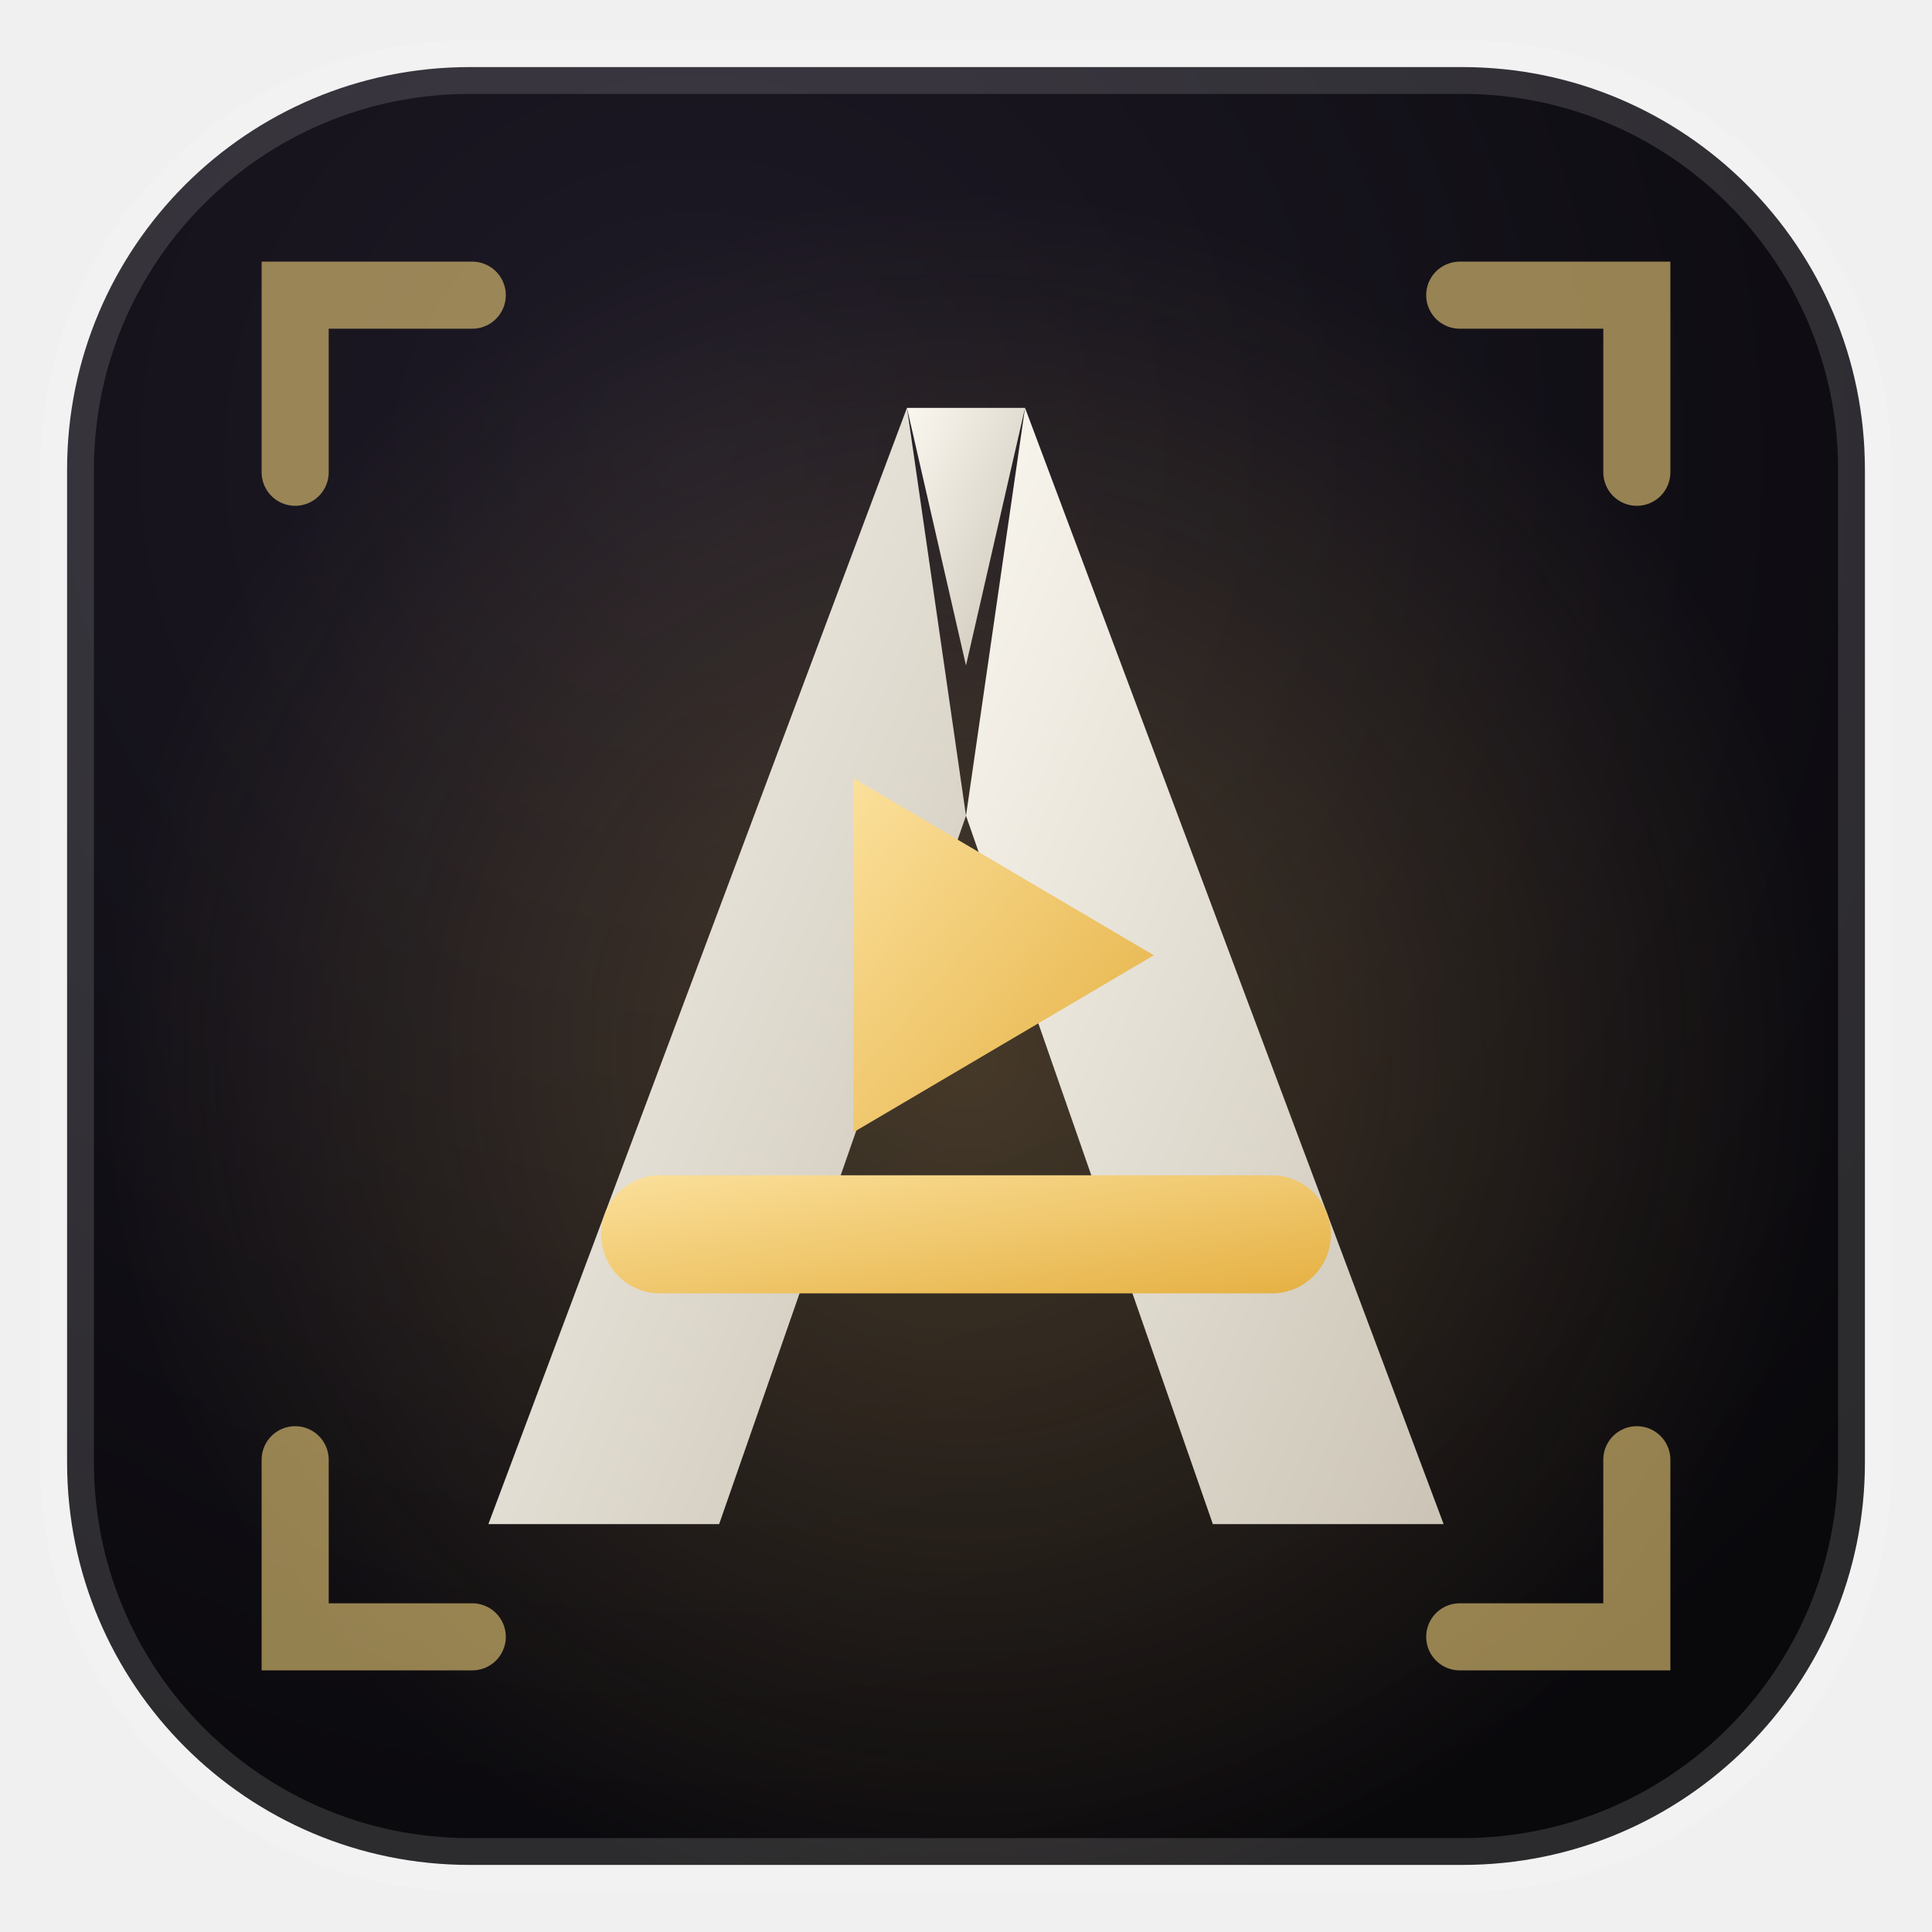
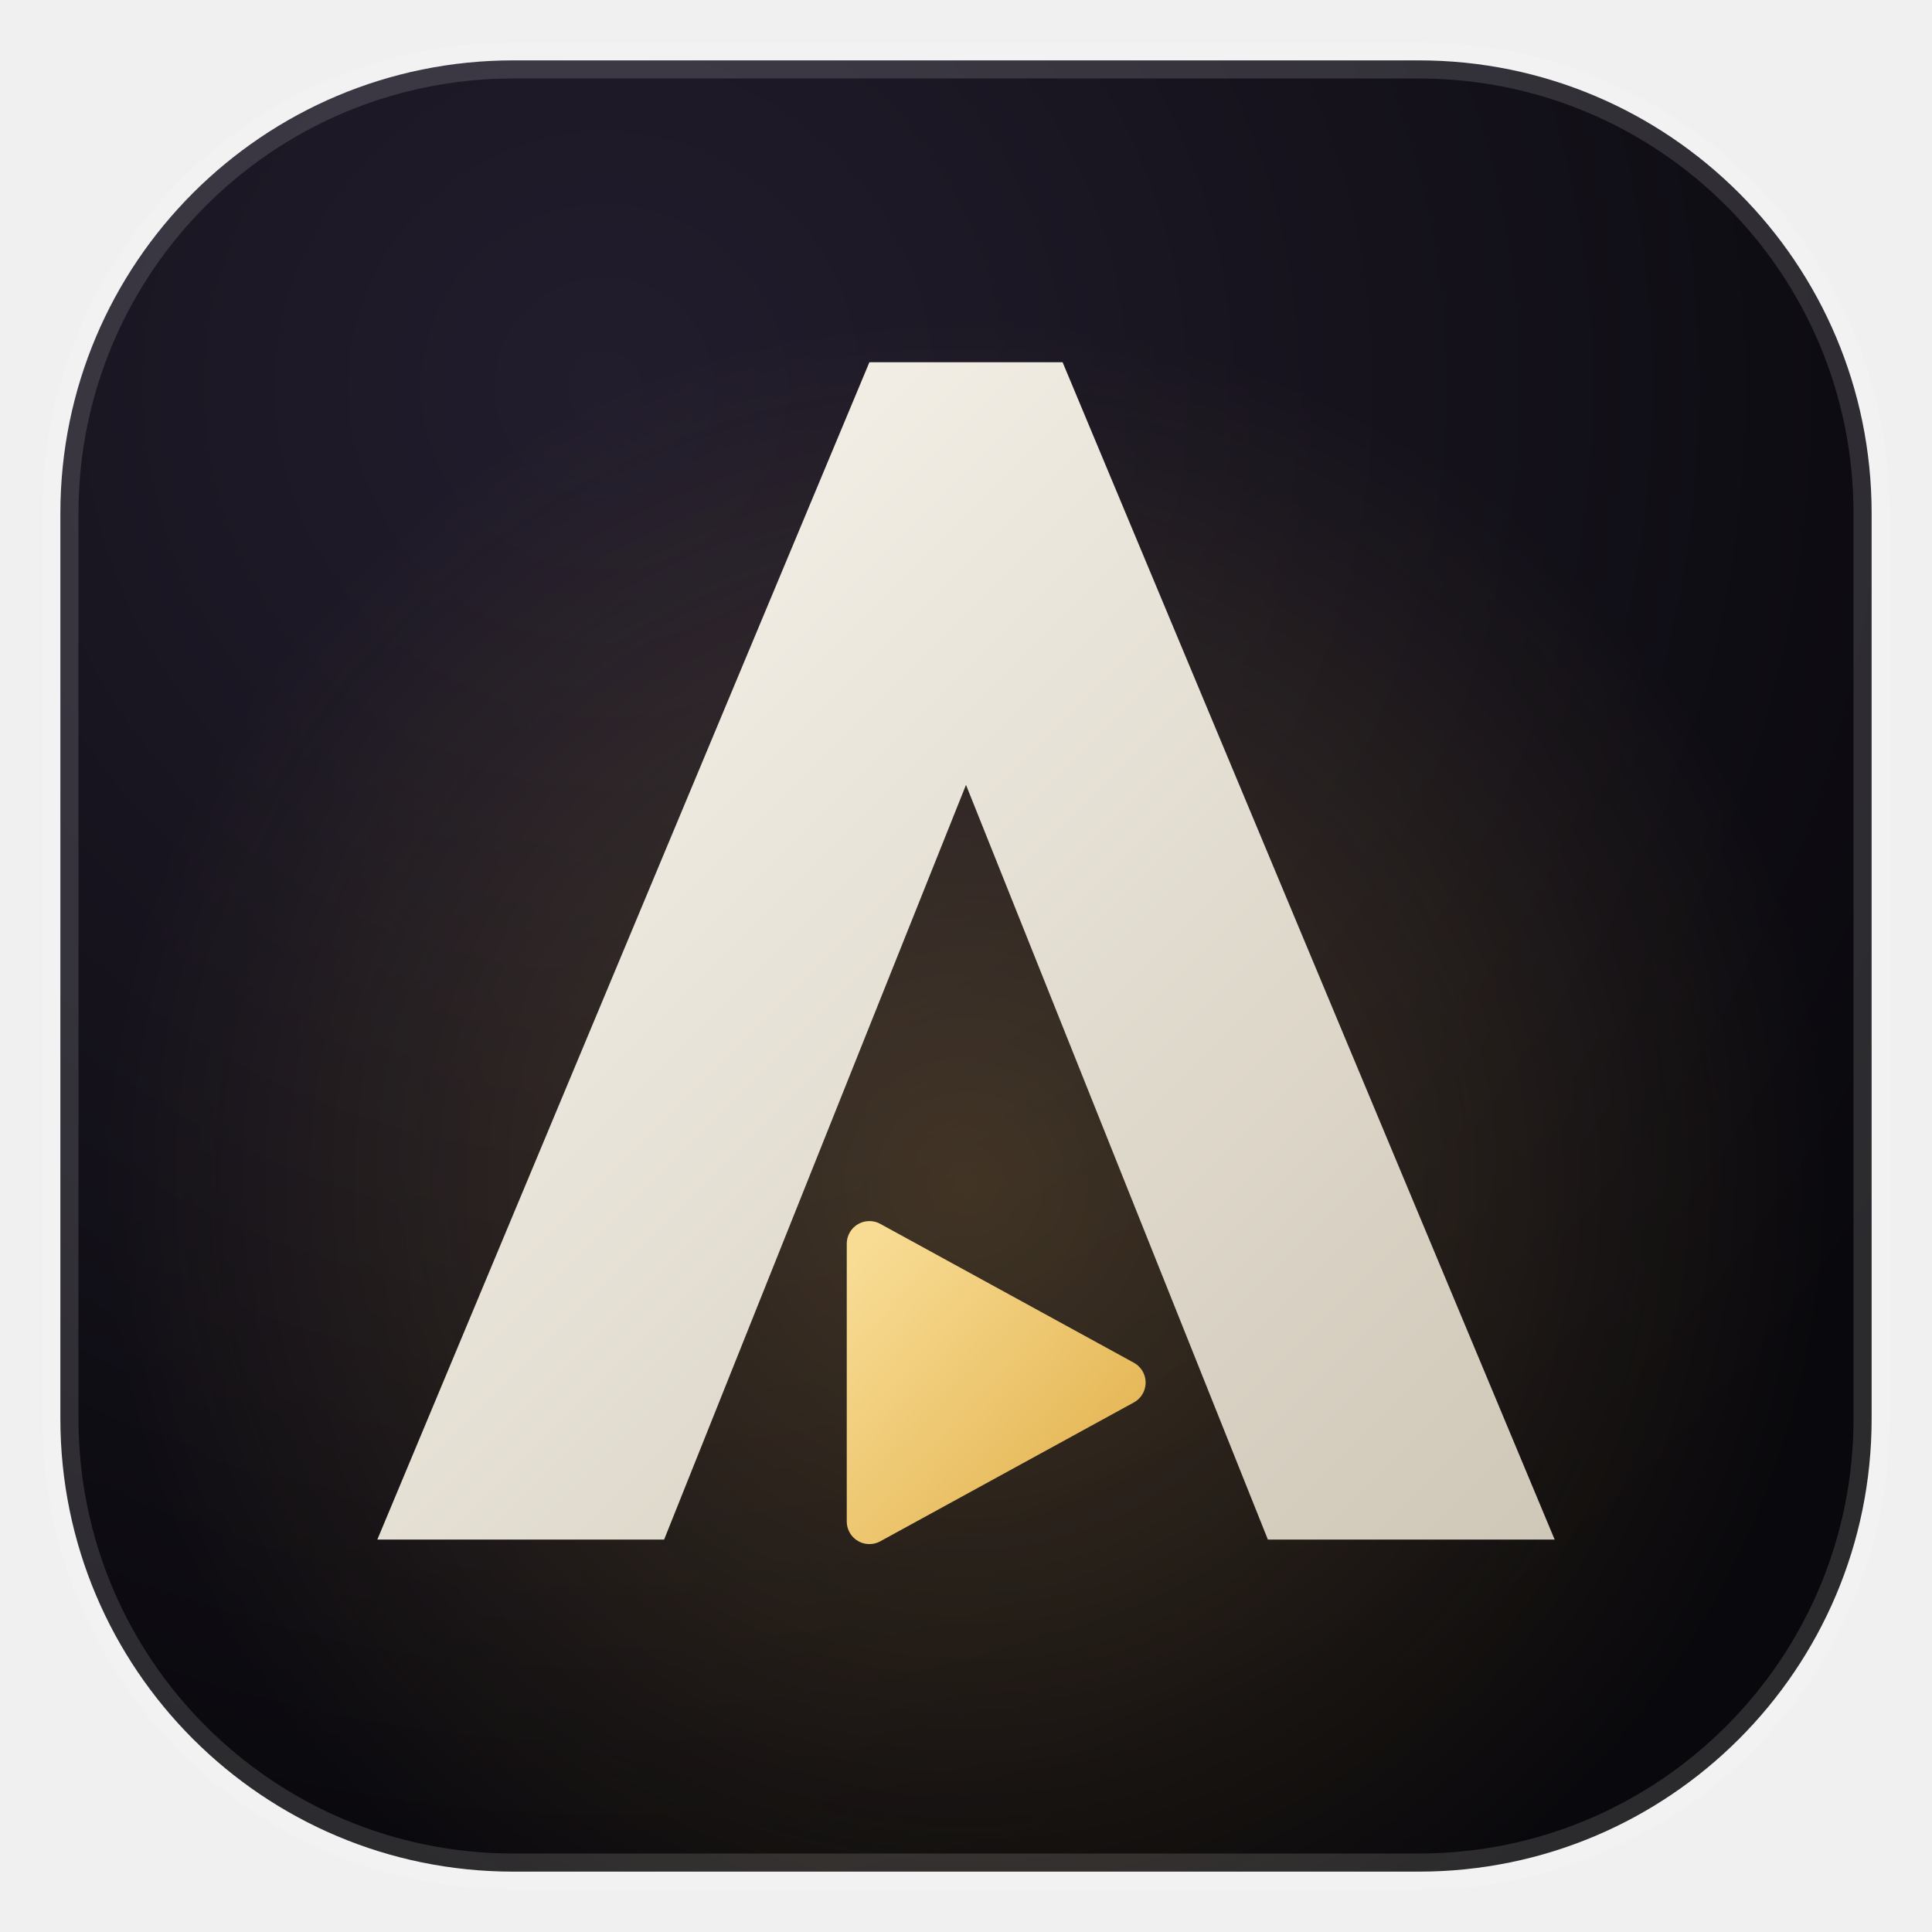
- <svg xmlns="http://www.w3.org/2000/svg" width="1024" height="1024" viewBox="0 0 36 36">
+ <svg xmlns="http://www.w3.org/2000/svg" width="1024" height="1024" viewBox="0 0 64 64">
  <defs>
-     <radialGradient id="abx-tile" cx="35%" cy="22%" r="85%">
-       <stop offset="0%" stop-color="#1e1a27" />
-       <stop offset="100%" stop-color="#09080b" />
+     <radialGradient id="abx-tile" cx="30%" cy="18%" r="85%">
+       <stop offset="0%" stop-color="#221d2d" />
+       <stop offset="100%" stop-color="#09080c" />
    </radialGradient>
-     <radialGradient id="abx-glow" cx="50%" cy="55%" r="48%">
-       <stop offset="0%" stop-color="#f2c45a" stop-opacity="0.22" />
-       <stop offset="100%" stop-color="#f2c45a" stop-opacity="0" />
+     <radialGradient id="abx-glow" cx="50%" cy="62%" r="48%">
+       <stop offset="0%" stop-color="#e2b14c" stop-opacity="0.22" />
+       <stop offset="100%" stop-color="#e2b14c" stop-opacity="0" />
    </radialGradient>
    <linearGradient id="abx-blade" x1="0%" y1="0%" x2="100%" y2="100%">
-       <stop offset="0%" stop-color="#faf7ef" />
-       <stop offset="100%" stop-color="#cbc4b6" />
+       <stop offset="0%" stop-color="#fbf8f1" />
+       <stop offset="100%" stop-color="#cfc7b7" />
    </linearGradient>
    <linearGradient id="abx-beam" x1="0%" y1="0%" x2="100%" y2="100%">
-       <stop offset="0%" stop-color="#fbe09b" />
-       <stop offset="100%" stop-color="#e5b042" />
+       <stop offset="0%" stop-color="#f8dc94" />
+       <stop offset="100%" stop-color="#e2b14c" />
    </linearGradient>
  </defs>
-   <rect x="1.25" y="1.25" width="33.5" height="33.5" rx="7.5" fill="url(#abx-tile)" stroke="#ffffff" stroke-opacity="0.14" stroke-width="1" />
-   <rect x="1.25" y="1.25" width="33.5" height="33.5" rx="7.5" fill="url(#abx-glow)" />
-   <g stroke="#f6d57f" stroke-opacity="0.58" stroke-width="1.25" fill="none" stroke-linecap="round">
-     <path d="M5.5 8.8V5.5H8.8" />
-     <path d="M27.2 5.5H30.5V8.8" />
-     <path d="M5.5 27.2V30.5H8.8" />
-     <path d="M27.2 30.5H30.5V27.2" />
-   </g>
-   <path d="M16.9 7.6L9.1 28.4H13.4L18 15.2L16.9 7.6Z" fill="url(#abx-blade)" />
-   <path d="M19.1 7.6L26.9 28.4H22.6L18 15.2L19.1 7.6Z" fill="url(#abx-blade)" />
-   <polygon points="16.9,7.6 19.1,7.6 18,12.4" fill="url(#abx-blade)" />
-   <polygon points="15.9,14.5 21.5,17.8 15.9,21.1" fill="url(#abx-beam)" />
-   <rect x="11.2" y="21.9" width="13.6" height="2.2" rx="1.1" fill="url(#abx-beam)" />
+   <rect x="2" y="2" width="60" height="60" rx="15" fill="url(#abx-tile)" stroke="#ffffff" stroke-opacity="0.14" stroke-width="1.2" />
+   <rect x="2" y="2" width="60" height="60" rx="15" fill="url(#abx-glow)" />
+   <path d="M 28.8 12 H 35.2 L 51.5 51 H 42.0 L 32 26 L 22.0 51 H 12.5 Z" fill="url(#abx-blade)" />
+   <path d="M 28.8 41.2 L 37.2 45.8 L 28.8 50.4 Z" fill="url(#abx-beam)" stroke="url(#abx-beam)" stroke-width="1.5" stroke-linejoin="round" />
</svg>
